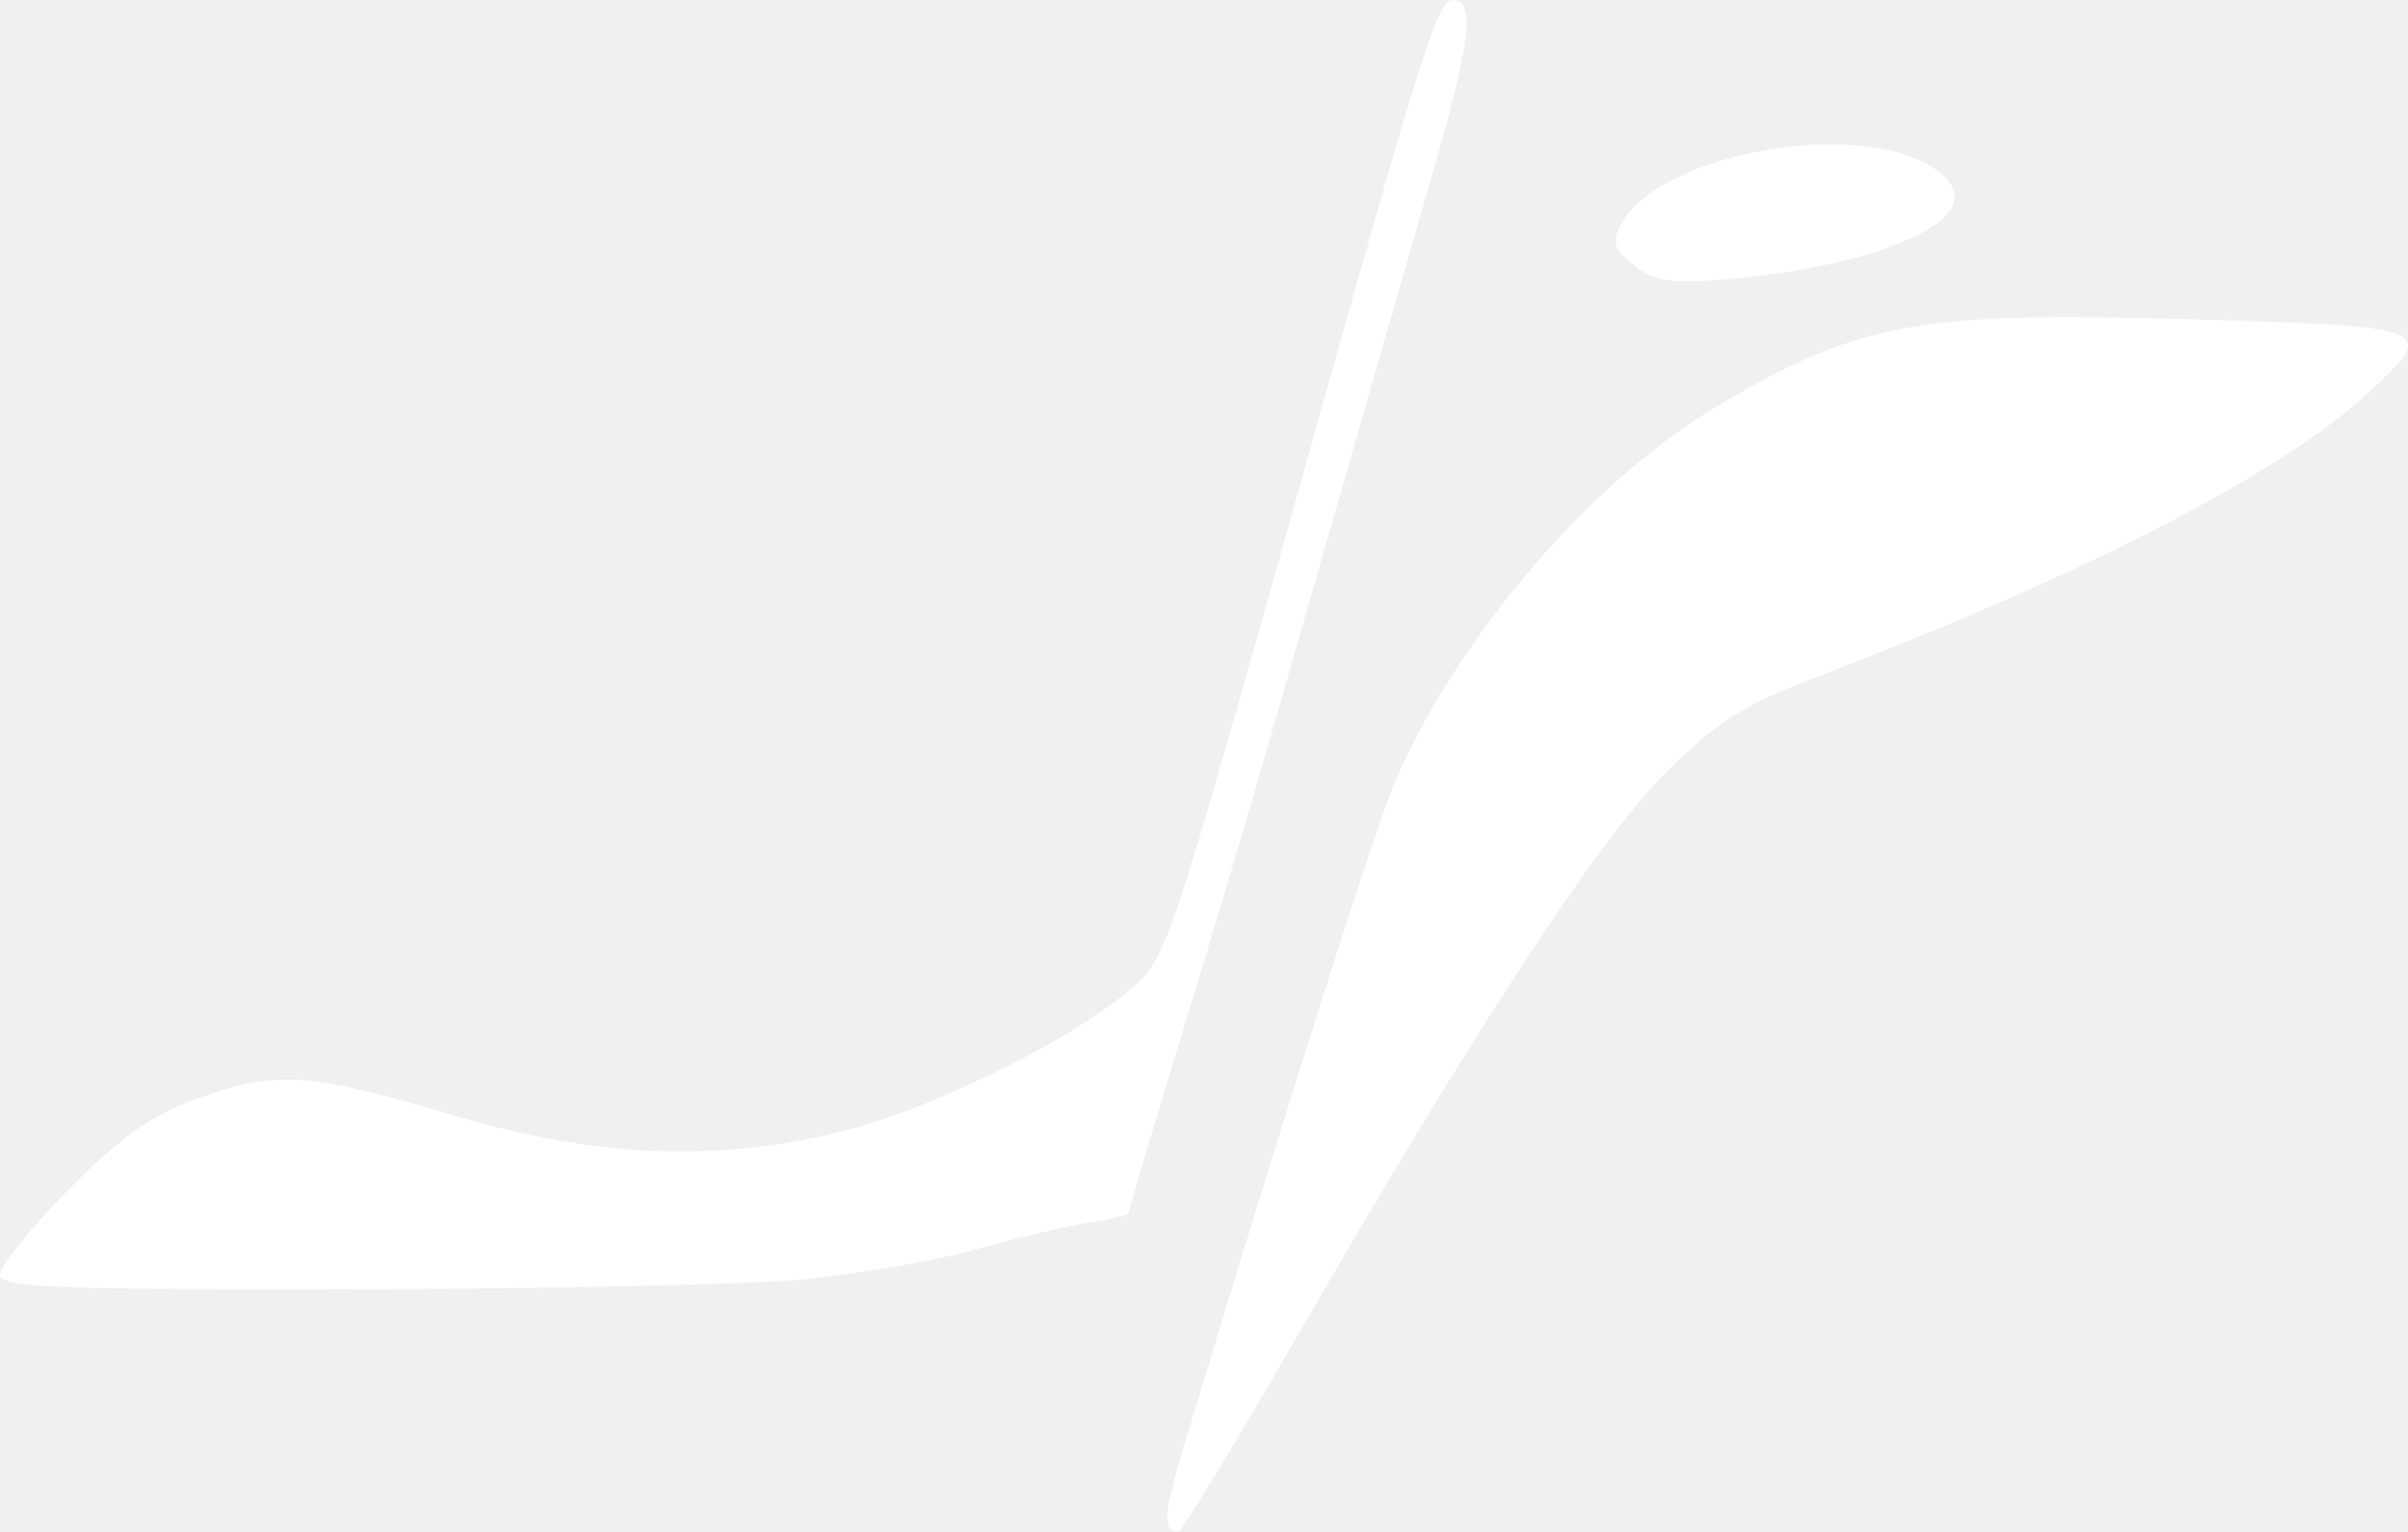
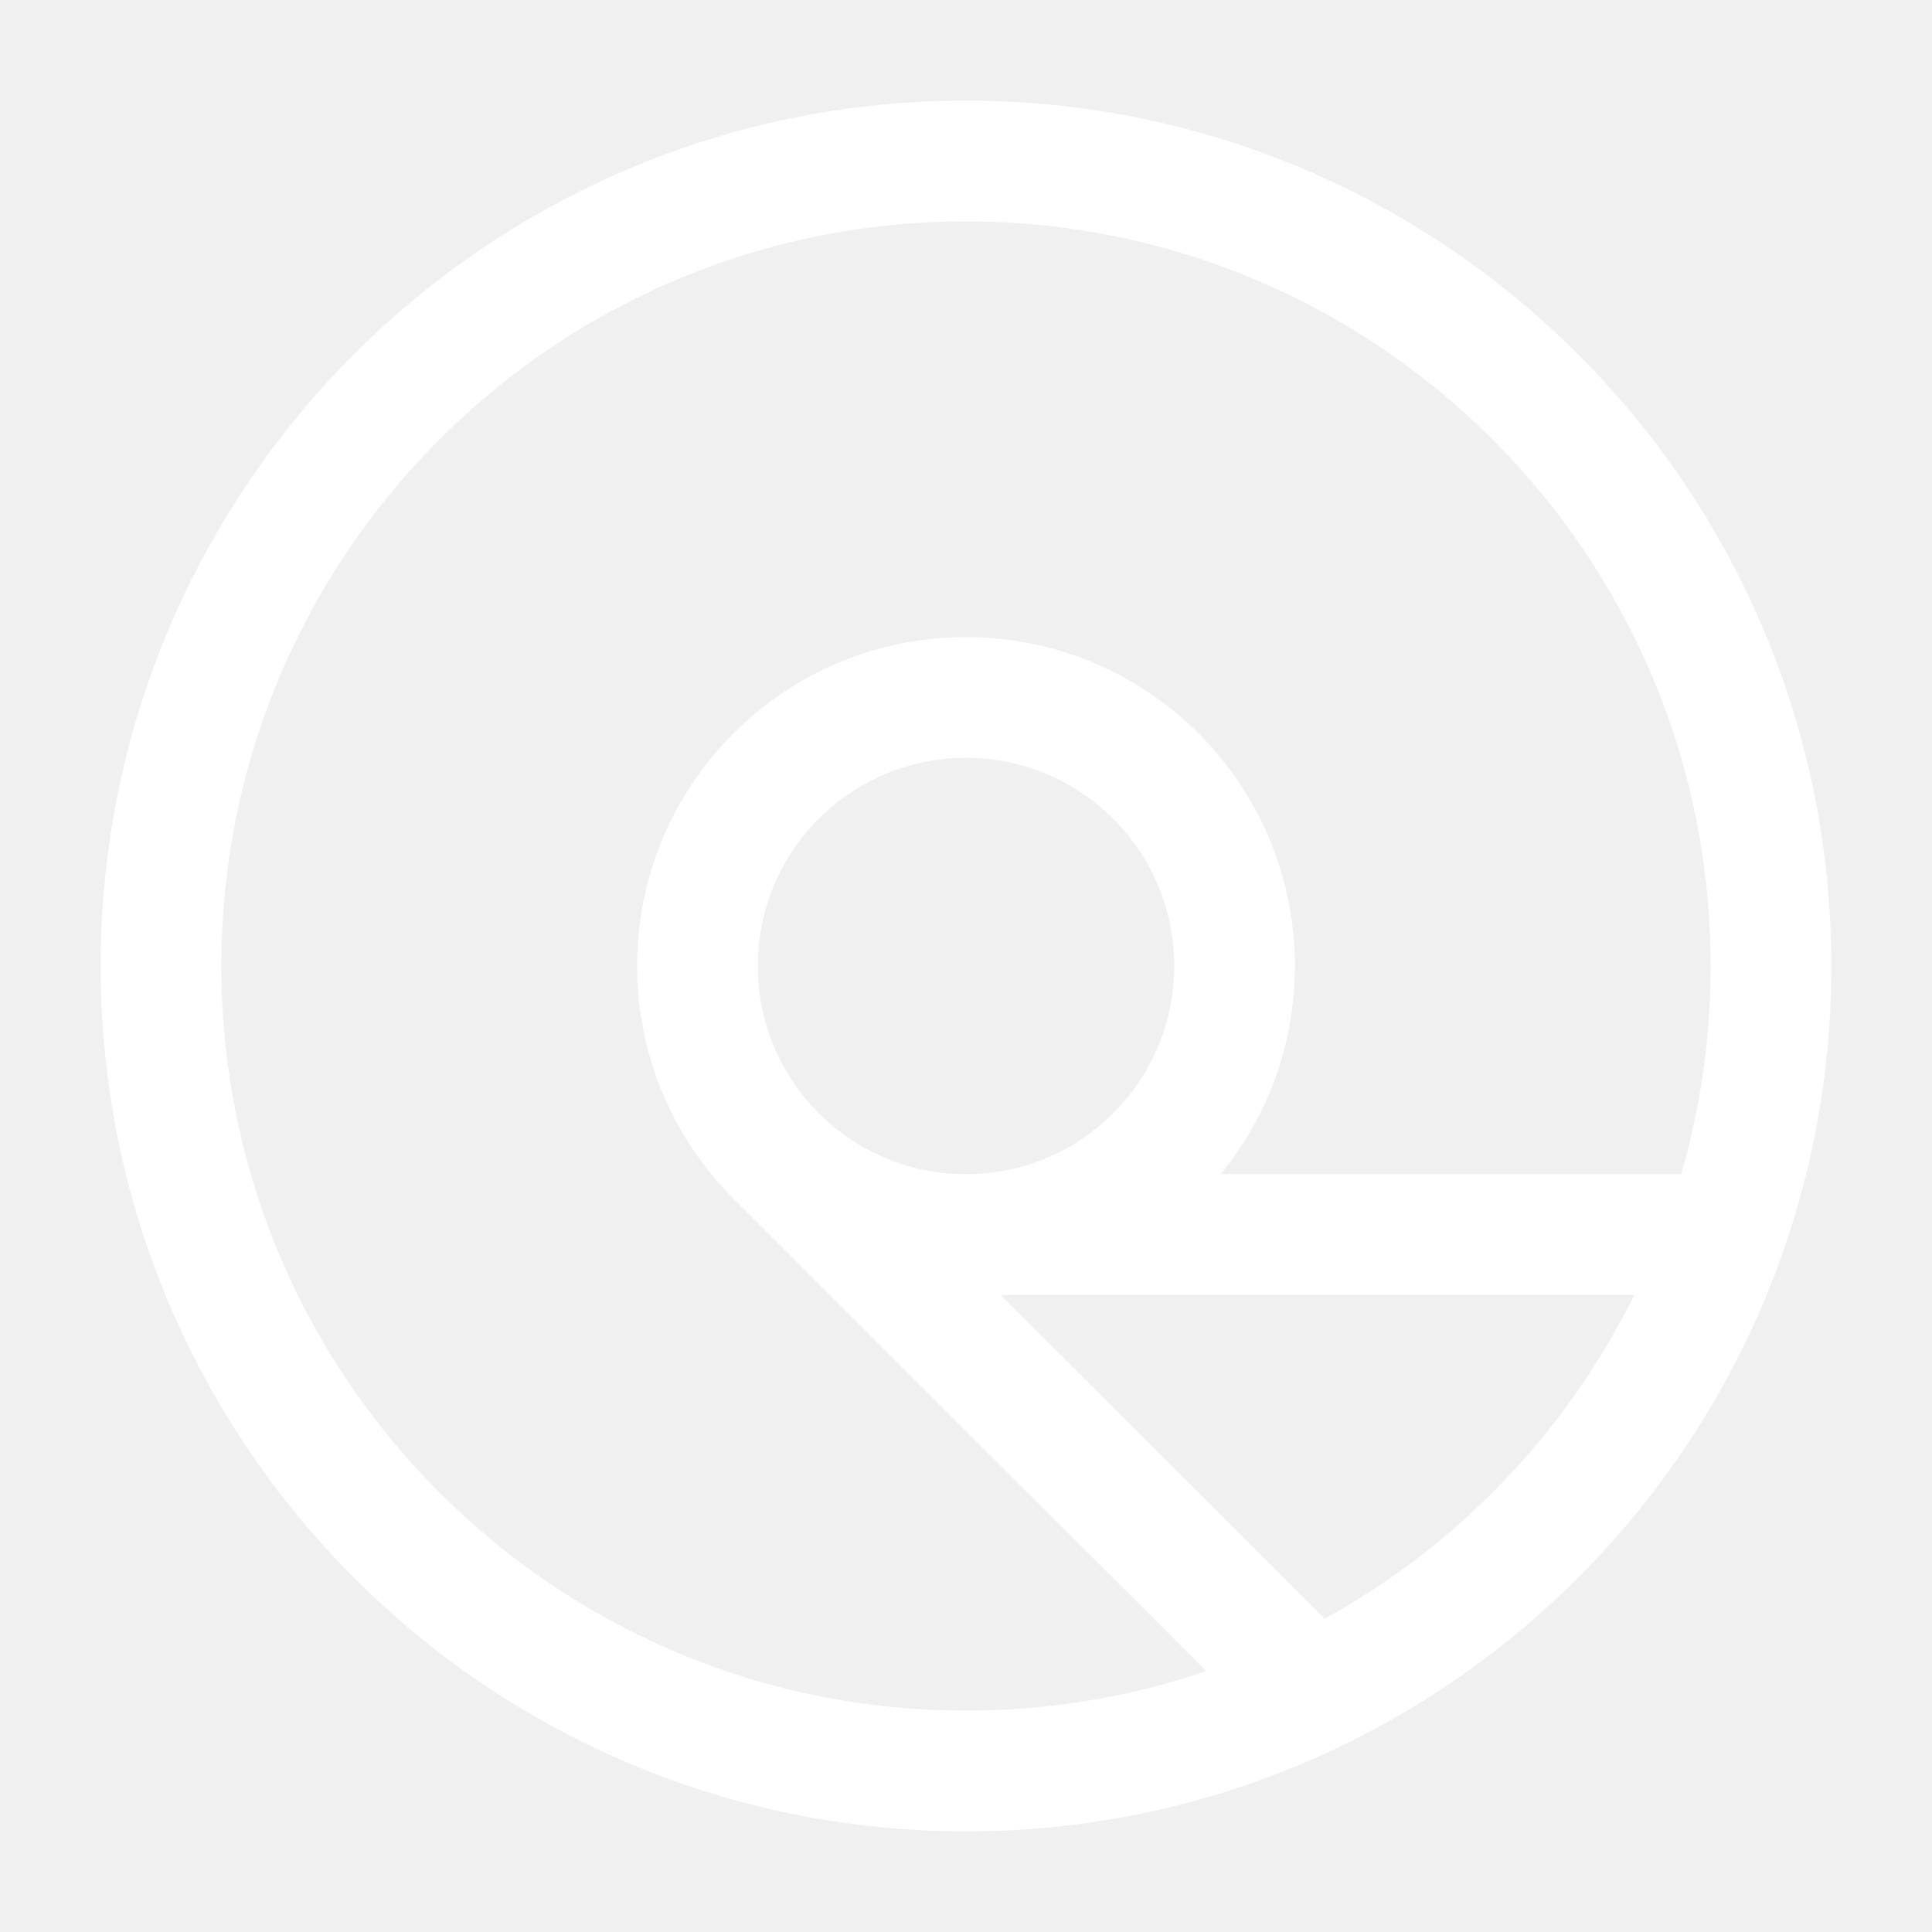
- <svg xmlns="http://www.w3.org/2000/svg" version="1.1" id="svg1" width="318.602" height="202.667" viewBox="0 0 318.602 202.667">
-   <defs id="defs1" />
-   <g id="g1" style="display:inline" transform="translate(-6.666667,-70.66667)">
-     <path style="display:inline;fill:#ffffff" d="m 177.813,248.333 c 23.823,-41.298 40.54,-66.846 49.512,-75.667 6.817,-6.702 10.074,-8.737 20.073,-12.545 34.578,-13.167 61.047,-26.787 72.372,-37.243 9.629,-8.89 9.343,-9.011 -23.437,-9.964 -35.718,-1.038 -43.73,0.421 -62.175,11.323 -16.721,9.883 -34.201,30.112 -42.747,49.472 -2.574,5.83 -14.813,44.306 -27.964,87.907 -2.86,9.483 -3.025,11.716 -0.862,11.716 0.444,0 7.297,-11.25 15.228,-25 z m -65.146,-8.323 C 120,239.333 130.5,237.51 136,235.96 c 5.5,-1.55 12.25,-3.138 15,-3.529 2.75,-0.391 5,-0.955 5,-1.253 0,-0.298 2.151,-7.585 4.781,-16.193 8.492,-27.802 12.213,-40.416 21.137,-71.652 4.819,-16.867 11.235,-39.185 14.258,-49.596 5.128,-17.661 5.748,-23.07 2.643,-23.07 -1.849,0 -4.07,6.908 -16.722,52 -21.79,77.659 -20.808,74.744 -26.848,79.723 -7.593,6.258 -25.039,14.825 -36.109,17.73 -17.095,4.487 -33.411,3.867 -53.117,-2.016 -18.569,-5.544 -23.143,-5.803 -33.64,-1.904 -5.875,2.182 -9.864,5.044 -16.717,11.991 -4.95,5.019 -9,10.029 -9,11.134 0,1.752 5.928,2.003 46.333,1.964 25.483,-0.025 52.333,-0.6 59.667,-1.278 z M 252.695,104.637 c 12.183,-3.487 15.773,-7.896 9.638,-11.836 -10.193,-6.547 -36.198,-1.773 -41.194,7.562 -1.256,2.346 -0.987,3.204 1.684,5.375 2.695,2.191 4.6,2.477 12.539,1.882 5.149,-0.386 12.949,-1.728 17.333,-2.983 z" id="path1" />
-   </g>
+ <svg xmlns="http://www.w3.org/2000/svg" width="12" height="12" viewBox="0 0 12 12">
+   <path style="fill:none;stroke:#ffffff;stroke-width:.75;stroke-linecap:round;stroke-linejoin:round" d="M6 7.668h4.715M4.82 7.18l3.336 3.332M7.668 6a1.667 1.667 0 1 0-3.336 0 1.667 1.667 0 1 0 3.336 0ZM11 6A5 5 0 1 0 1 6a5 5 0 0 0 10 0zm0 0" />
</svg>
